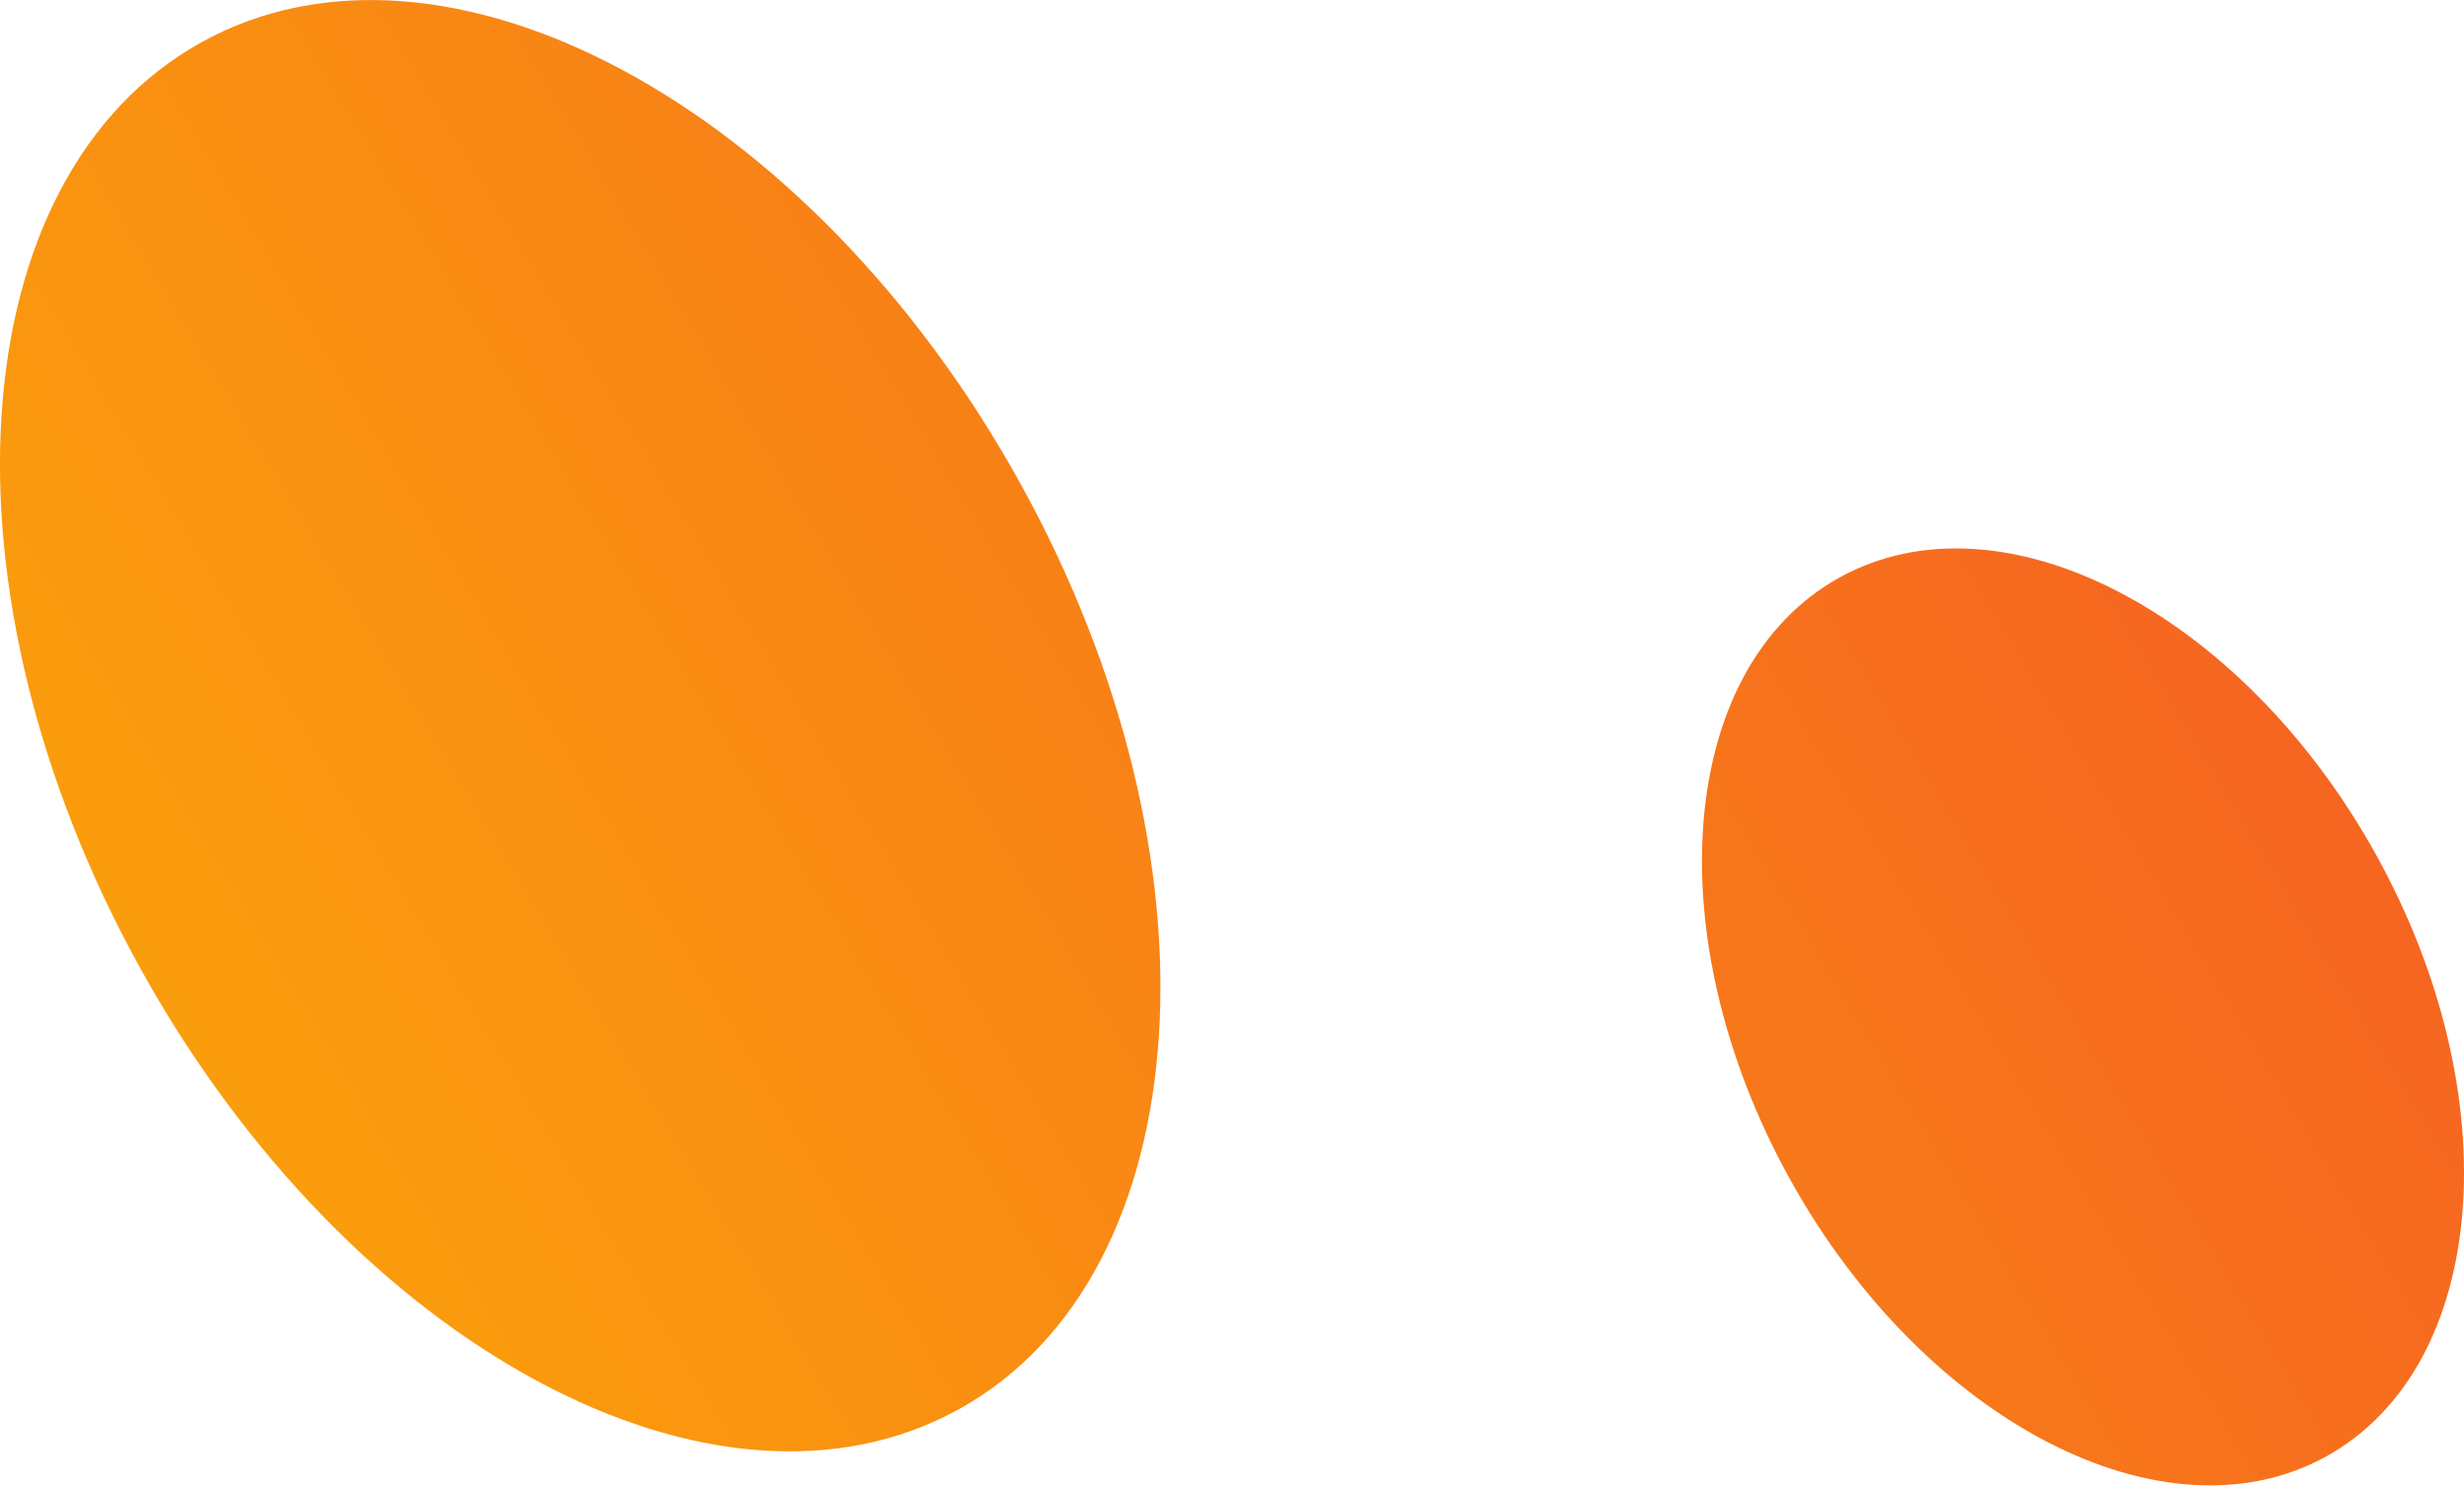
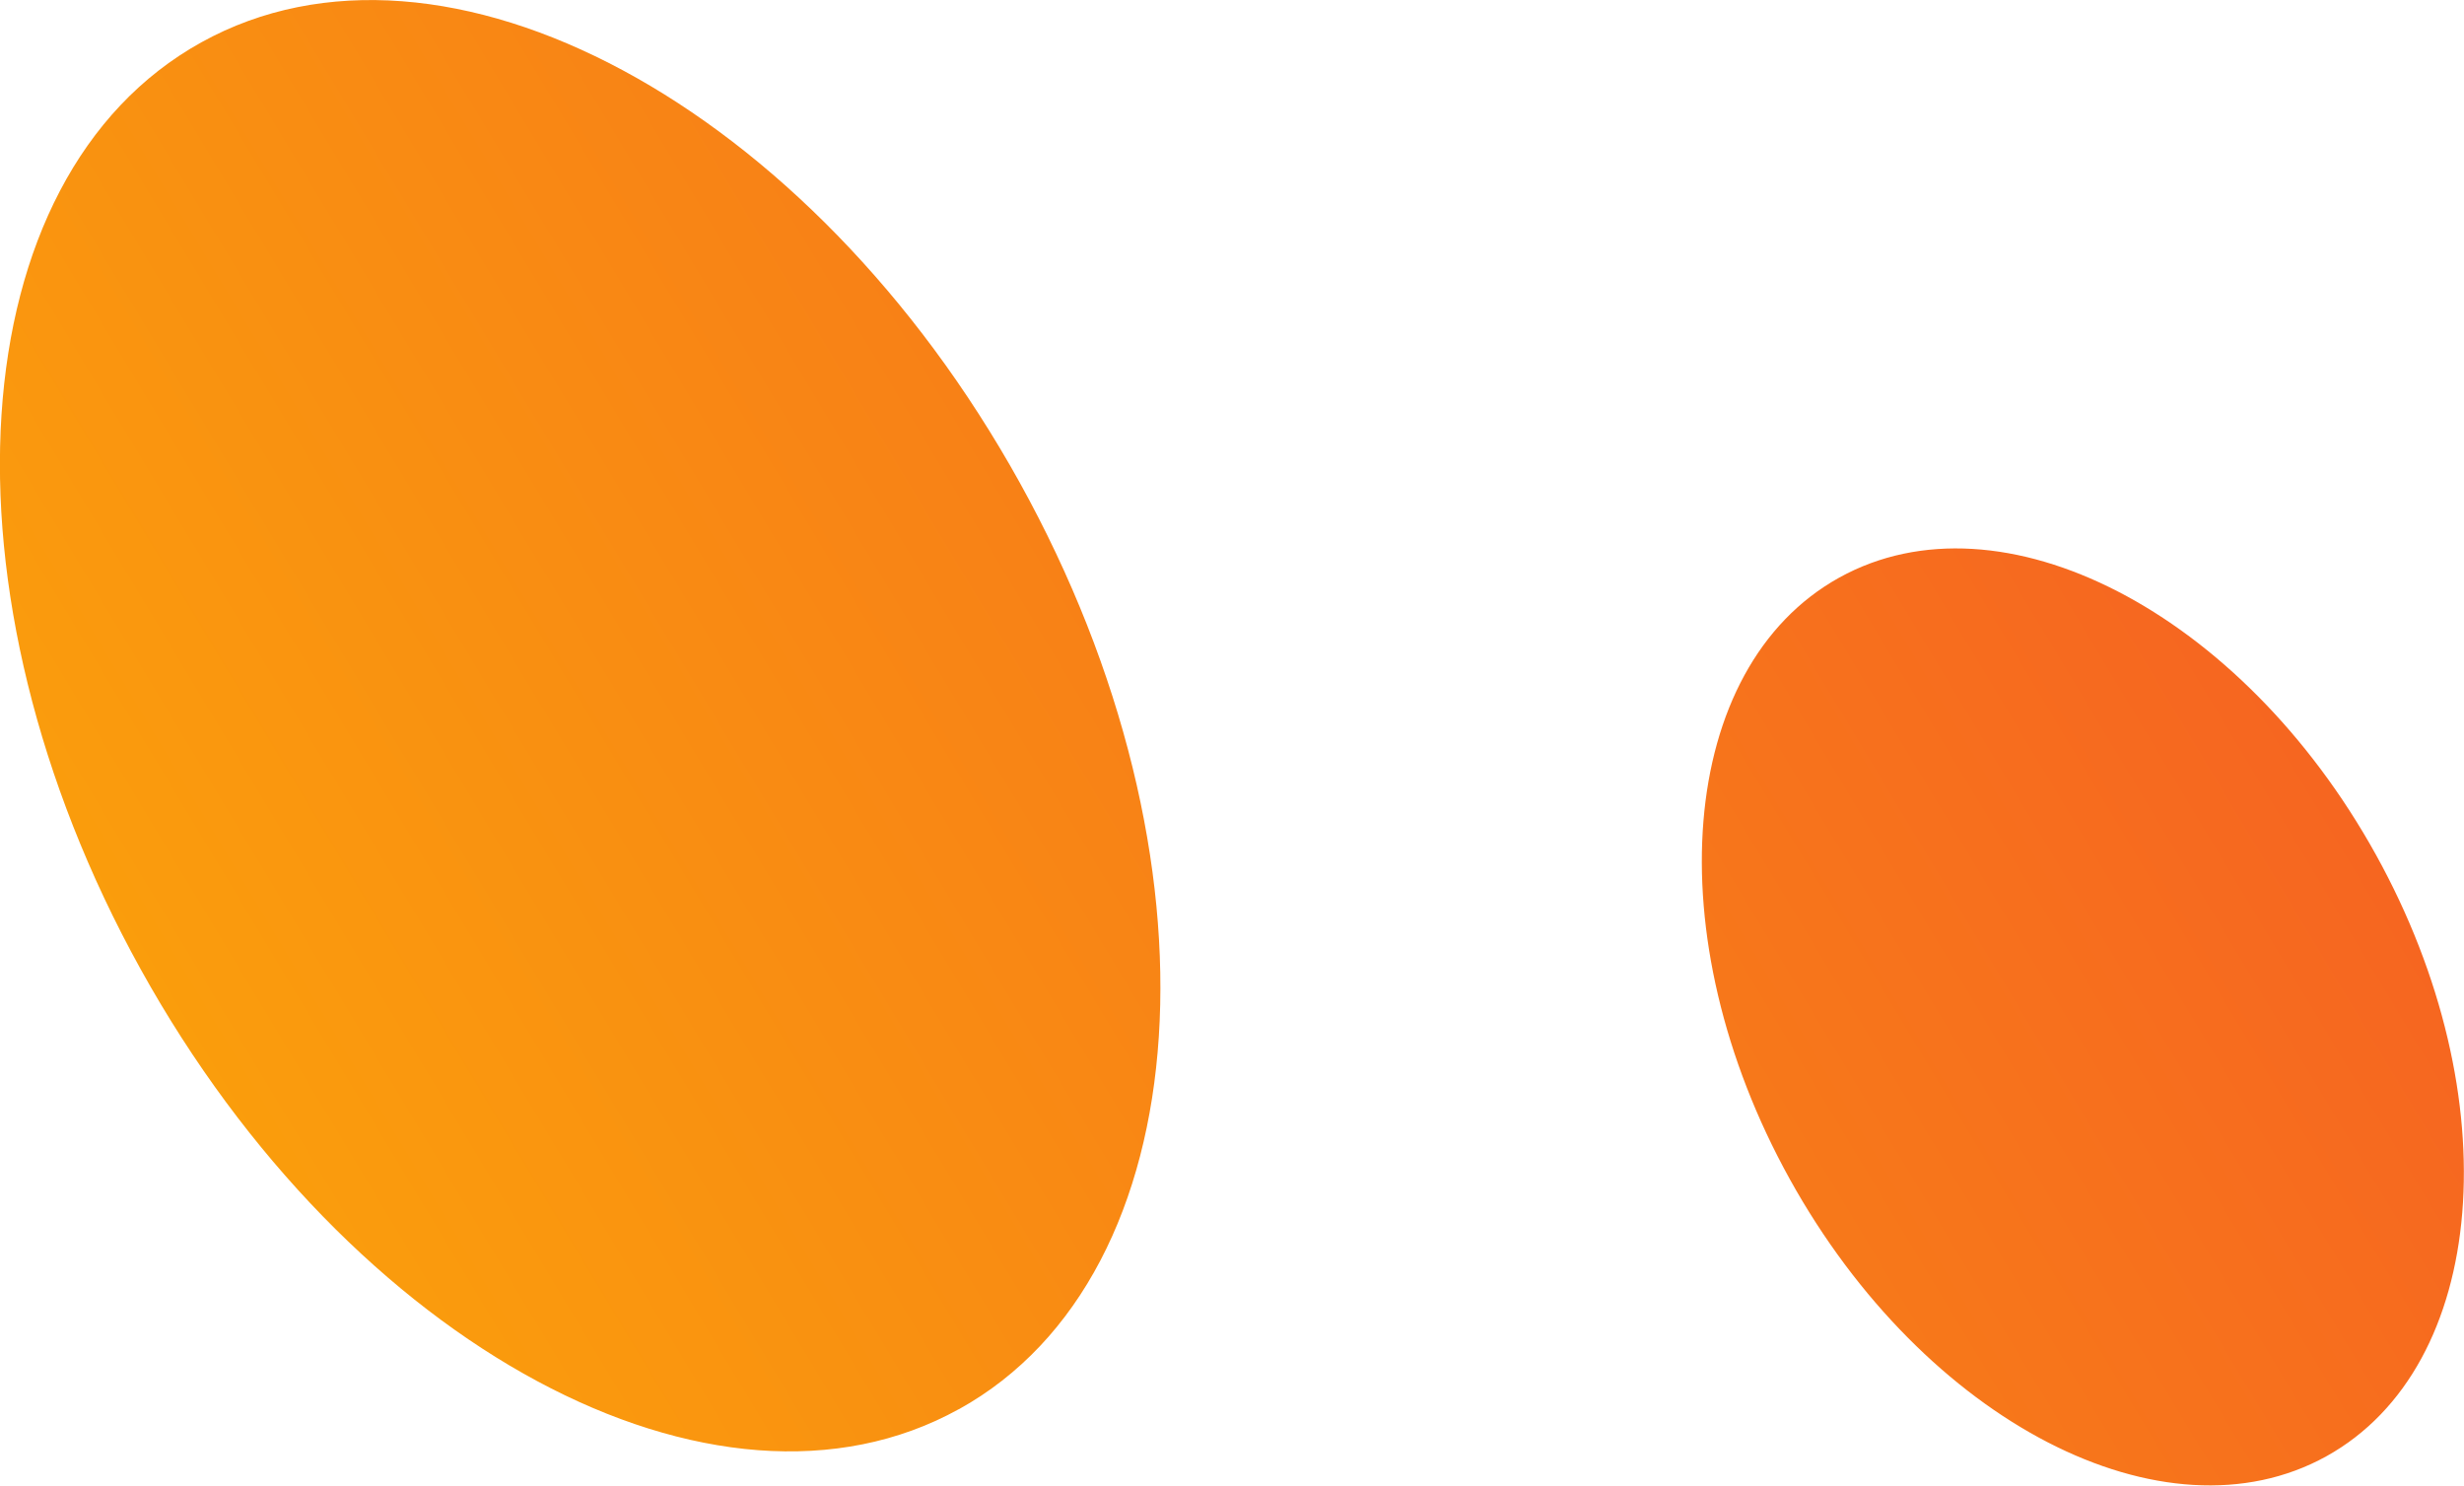
- <svg xmlns="http://www.w3.org/2000/svg" fill="none" version="1.1" width="18.392" height="11.089" viewBox="0 0 18.392 11.089">
+ <svg xmlns="http://www.w3.org/2000/svg" width="18.392" height="11.089" fill="none">
  <defs>
-     <linearGradient x1="1" y1="0" x2="-0.204" y2="0.438" id="master_svg0__38326">
-       <stop offset="0%" stop-color="#F55726" stop-opacity="1" />
-       <stop offset="100%" stop-color="#FBA808" stop-opacity="1" />
+     <linearGradient id="a" x1="1" x2="-.204" y1="0" y2=".438">
+       <stop offset="0%" stop-color="#F55726" />
+       <stop offset="100%" stop-color="#FBA808" />
    </linearGradient>
  </defs>
-   <g>
-     <g>
-       <path d="M7.159,10.52C8.97,9.516,9.173,6.417,7.611,3.6C6.049,0.782,3.314,-0.688,1.503,0.316C-0.309,1.32,-0.511,4.418,1.051,7.236C2.613,10.053,5.347,11.524,7.159,10.52ZM17.366,10.872C18.574,10.202,18.739,8.191,17.735,6.38C16.73,4.568,14.938,3.643,13.73,4.312C12.522,4.981,12.357,6.992,13.361,8.804C14.365,10.615,16.158,11.541,17.366,10.872Z" fill-rule="evenodd" fill="url(#master_svg0__38326)" fill-opacity="1" />
-     </g>
-   </g>
+   <path fill="url(#a)" fill-rule="evenodd" d="M7.159 10.52C8.97 9.516 9.173 6.417 7.61 3.6S3.314-.688 1.503.316C-.31 1.32-.511 4.418 1.05 7.236s4.296 4.288 6.108 3.284m10.207.352c1.208-.67 1.373-2.68.369-4.492s-2.797-2.737-4.005-2.068c-1.208.67-1.373 2.68-.369 4.492s2.797 2.737 4.005 2.068" />
</svg>
